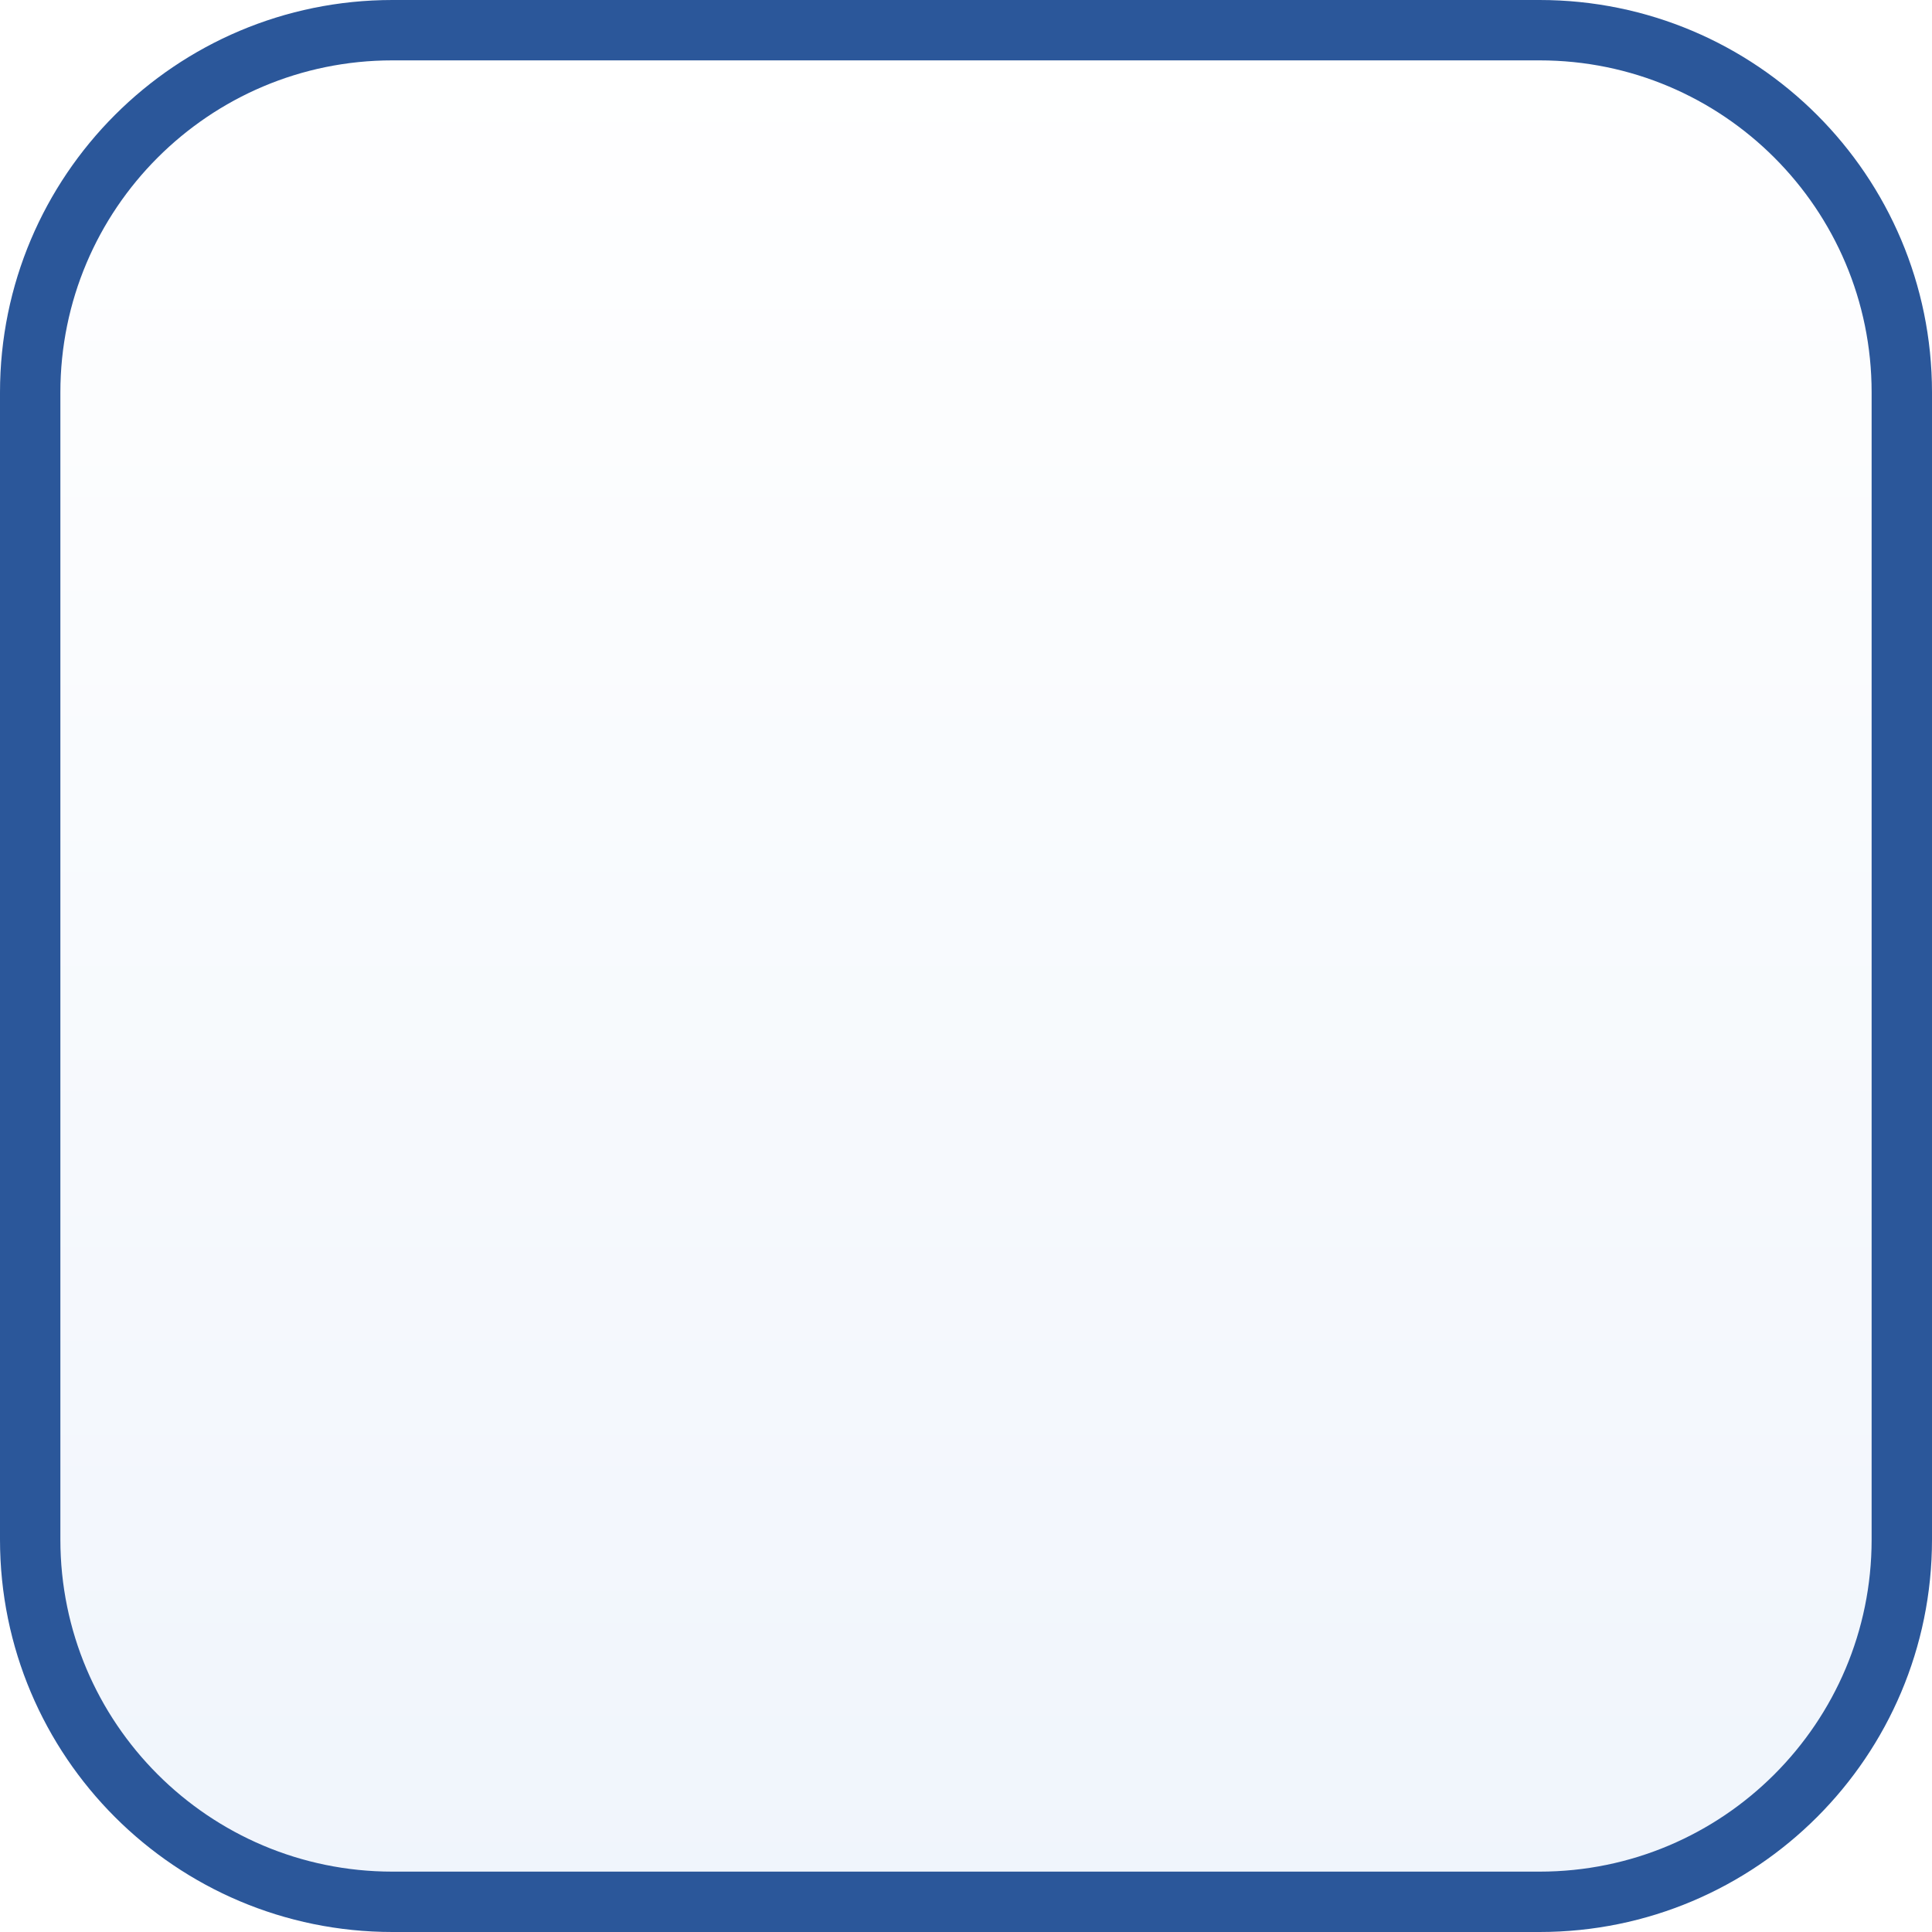
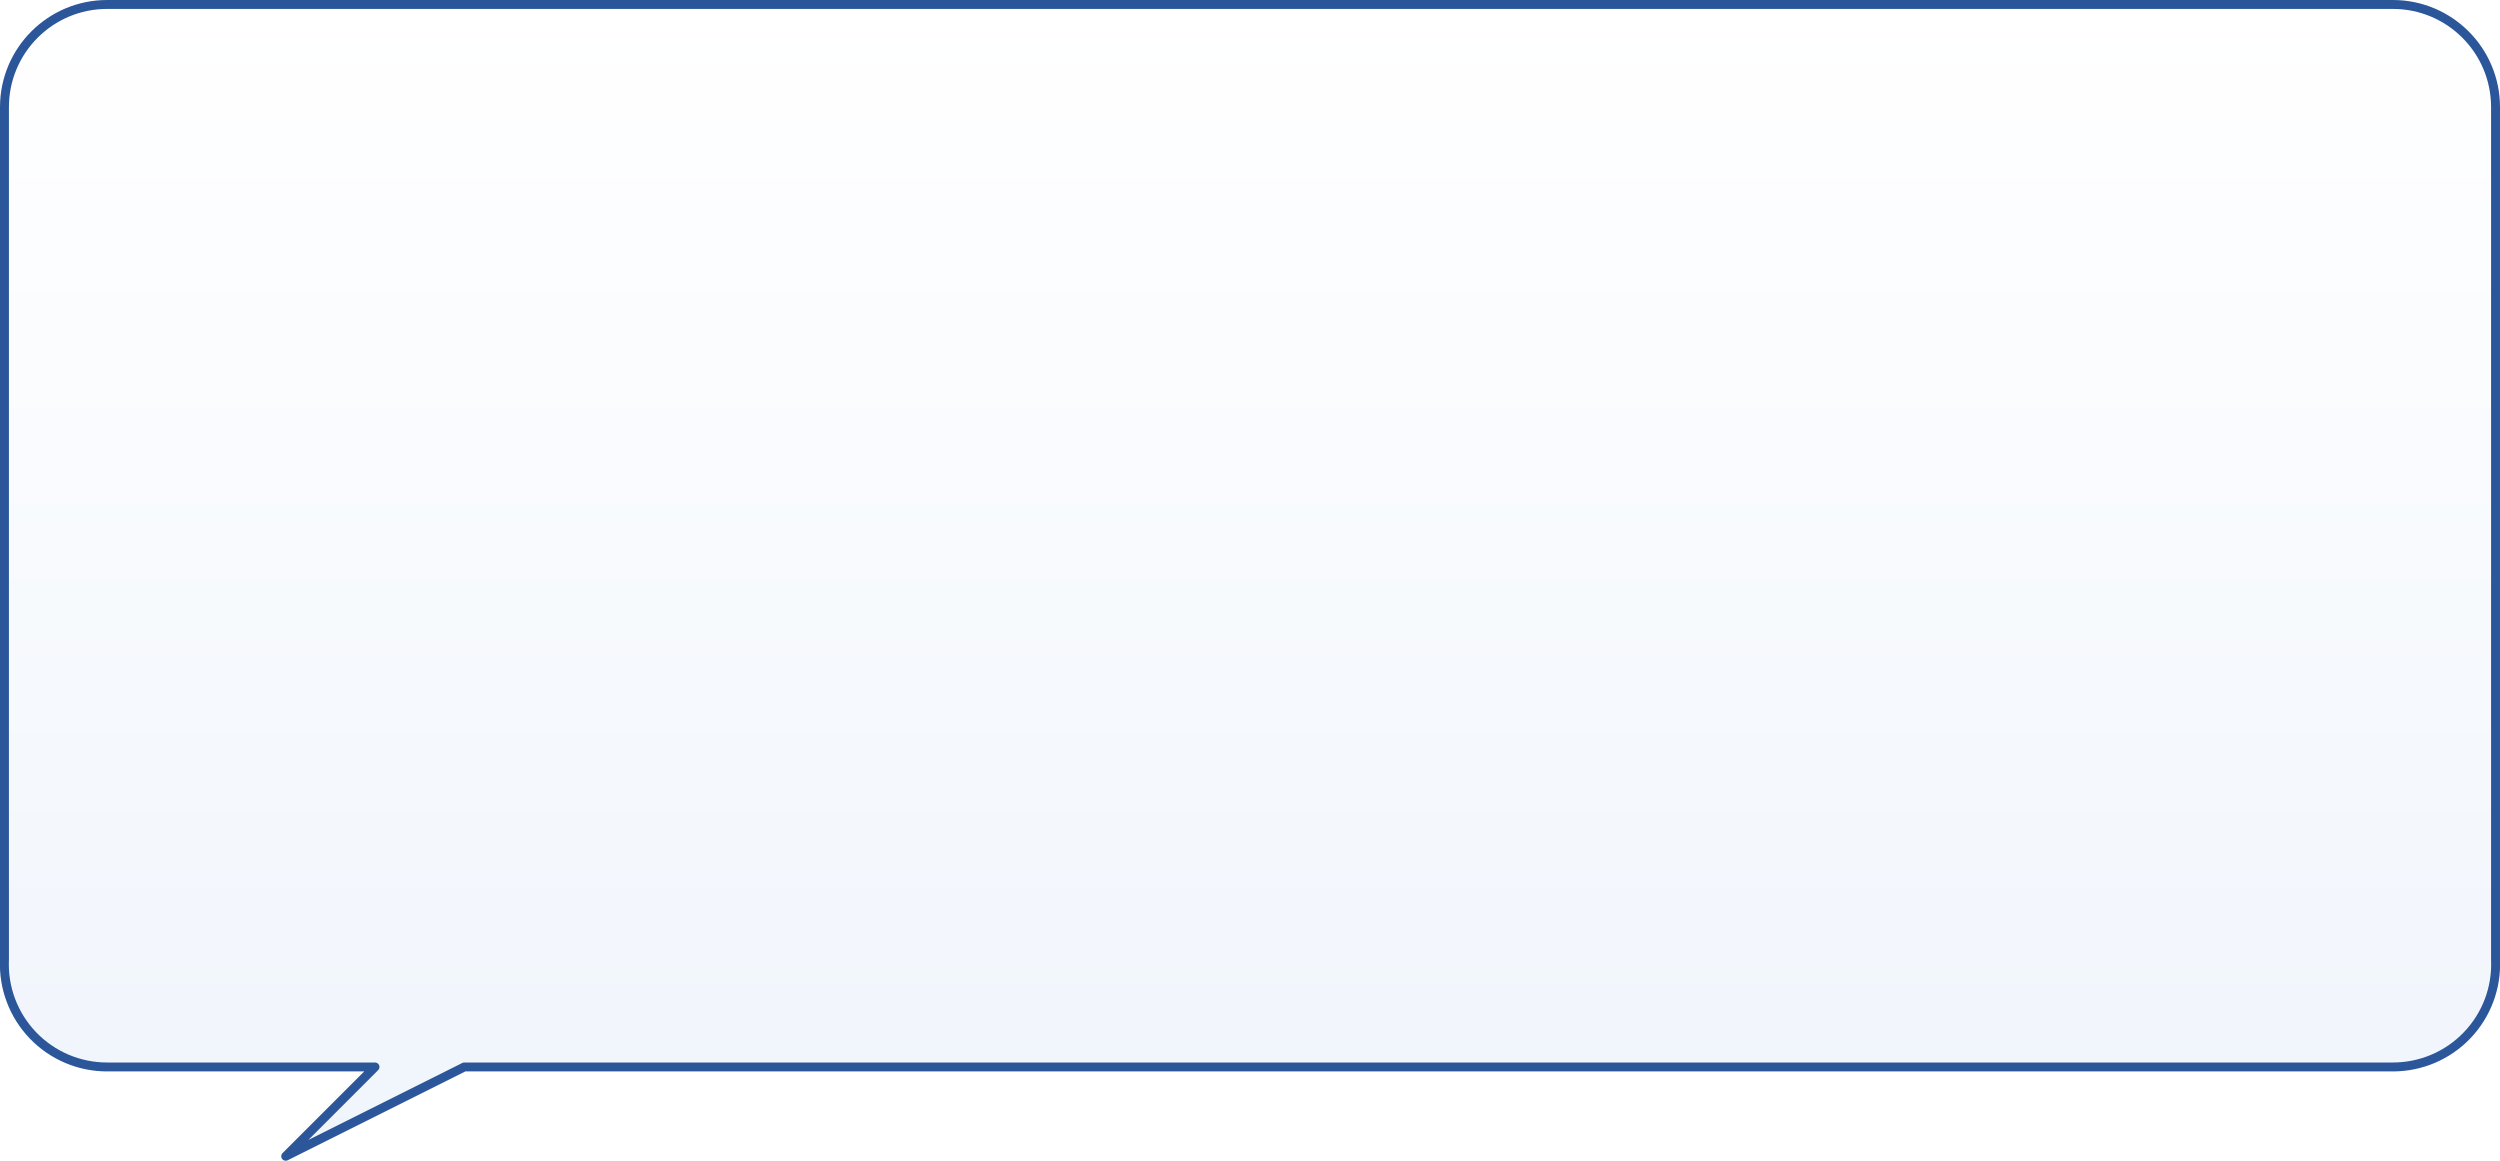
- <svg xmlns="http://www.w3.org/2000/svg" width="32" height="32" viewBox="0 0 32 32">
+ <svg xmlns="http://www.w3.org/2000/svg" width="280" height="130" viewBox="0 0 280 130">
  <defs>
    <linearGradient id="bg" x1="0" y1="0" x2="0" y2="1">
      <stop offset="0%" stop-color="#ffffff" />
      <stop offset="100%" stop-color="#f0f5fc" />
    </linearGradient>
  </defs>
-   <rect x="0.5" y="0.5" width="31" height="31" rx="6" ry="6" fill="url(#bg)" stroke="#2b579a" stroke-width="1" />
+   <path d="M 12 0.5 H 268 A 11.5 11.5 0 0 1 279.5 12 V 107.5 A 11.5 11.5 0 0 1 268 119.5 H 52 L 32 129.5 L 42 119.5 H 12 A 11.5 11.5 0 0 1 0.5 107.5 V 12 A 11.5 11.5 0 0 1 12 0.5 Z" fill="url(#bg)" stroke="#2b579a" stroke-width="1" stroke-linejoin="round" />
</svg>
